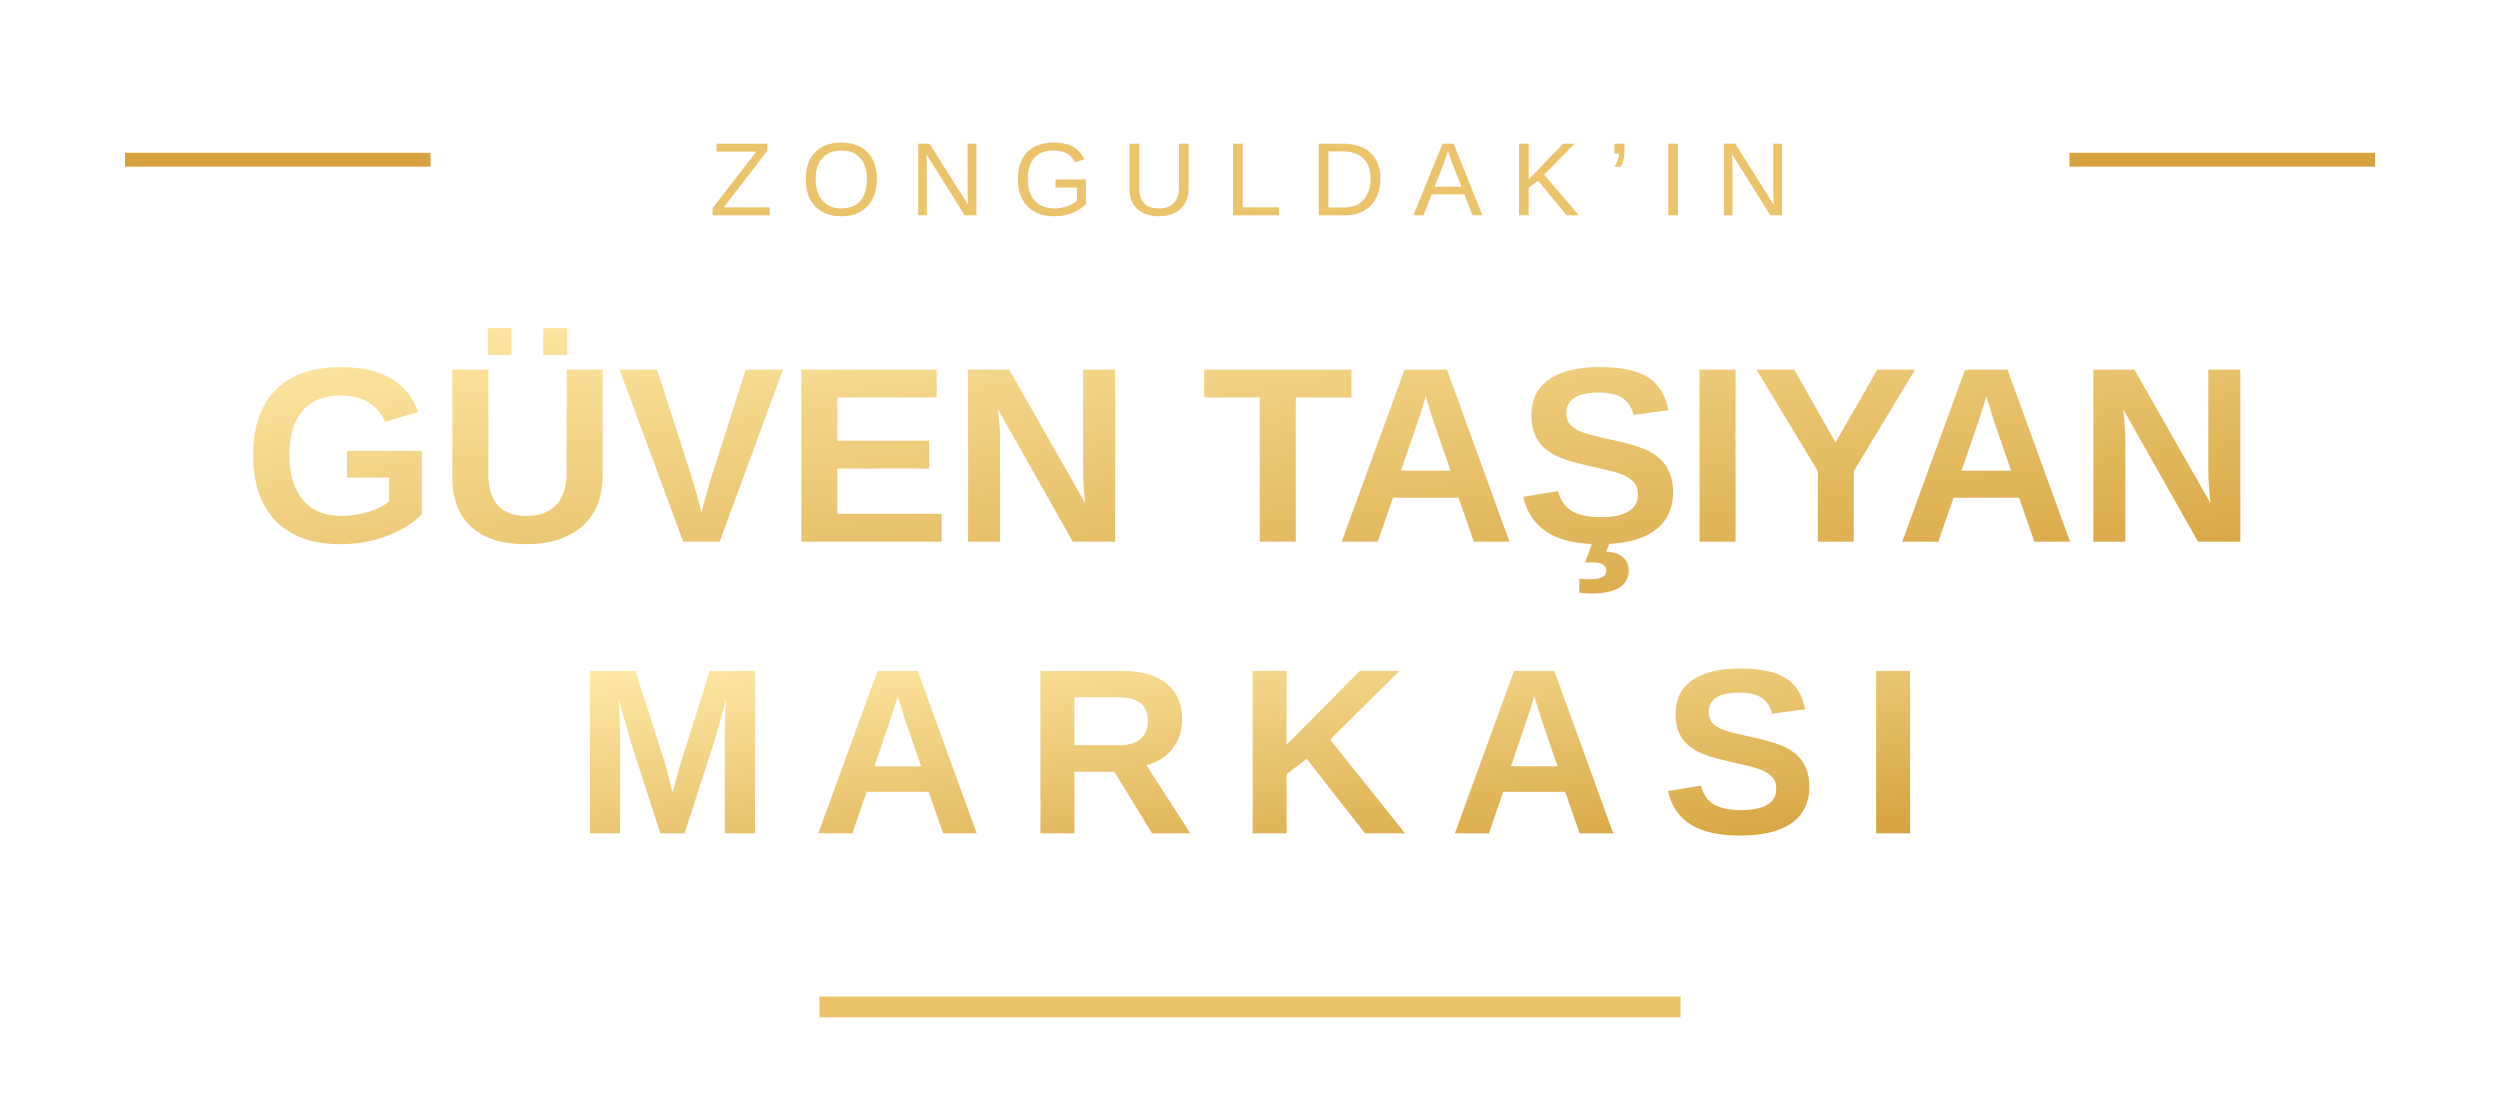
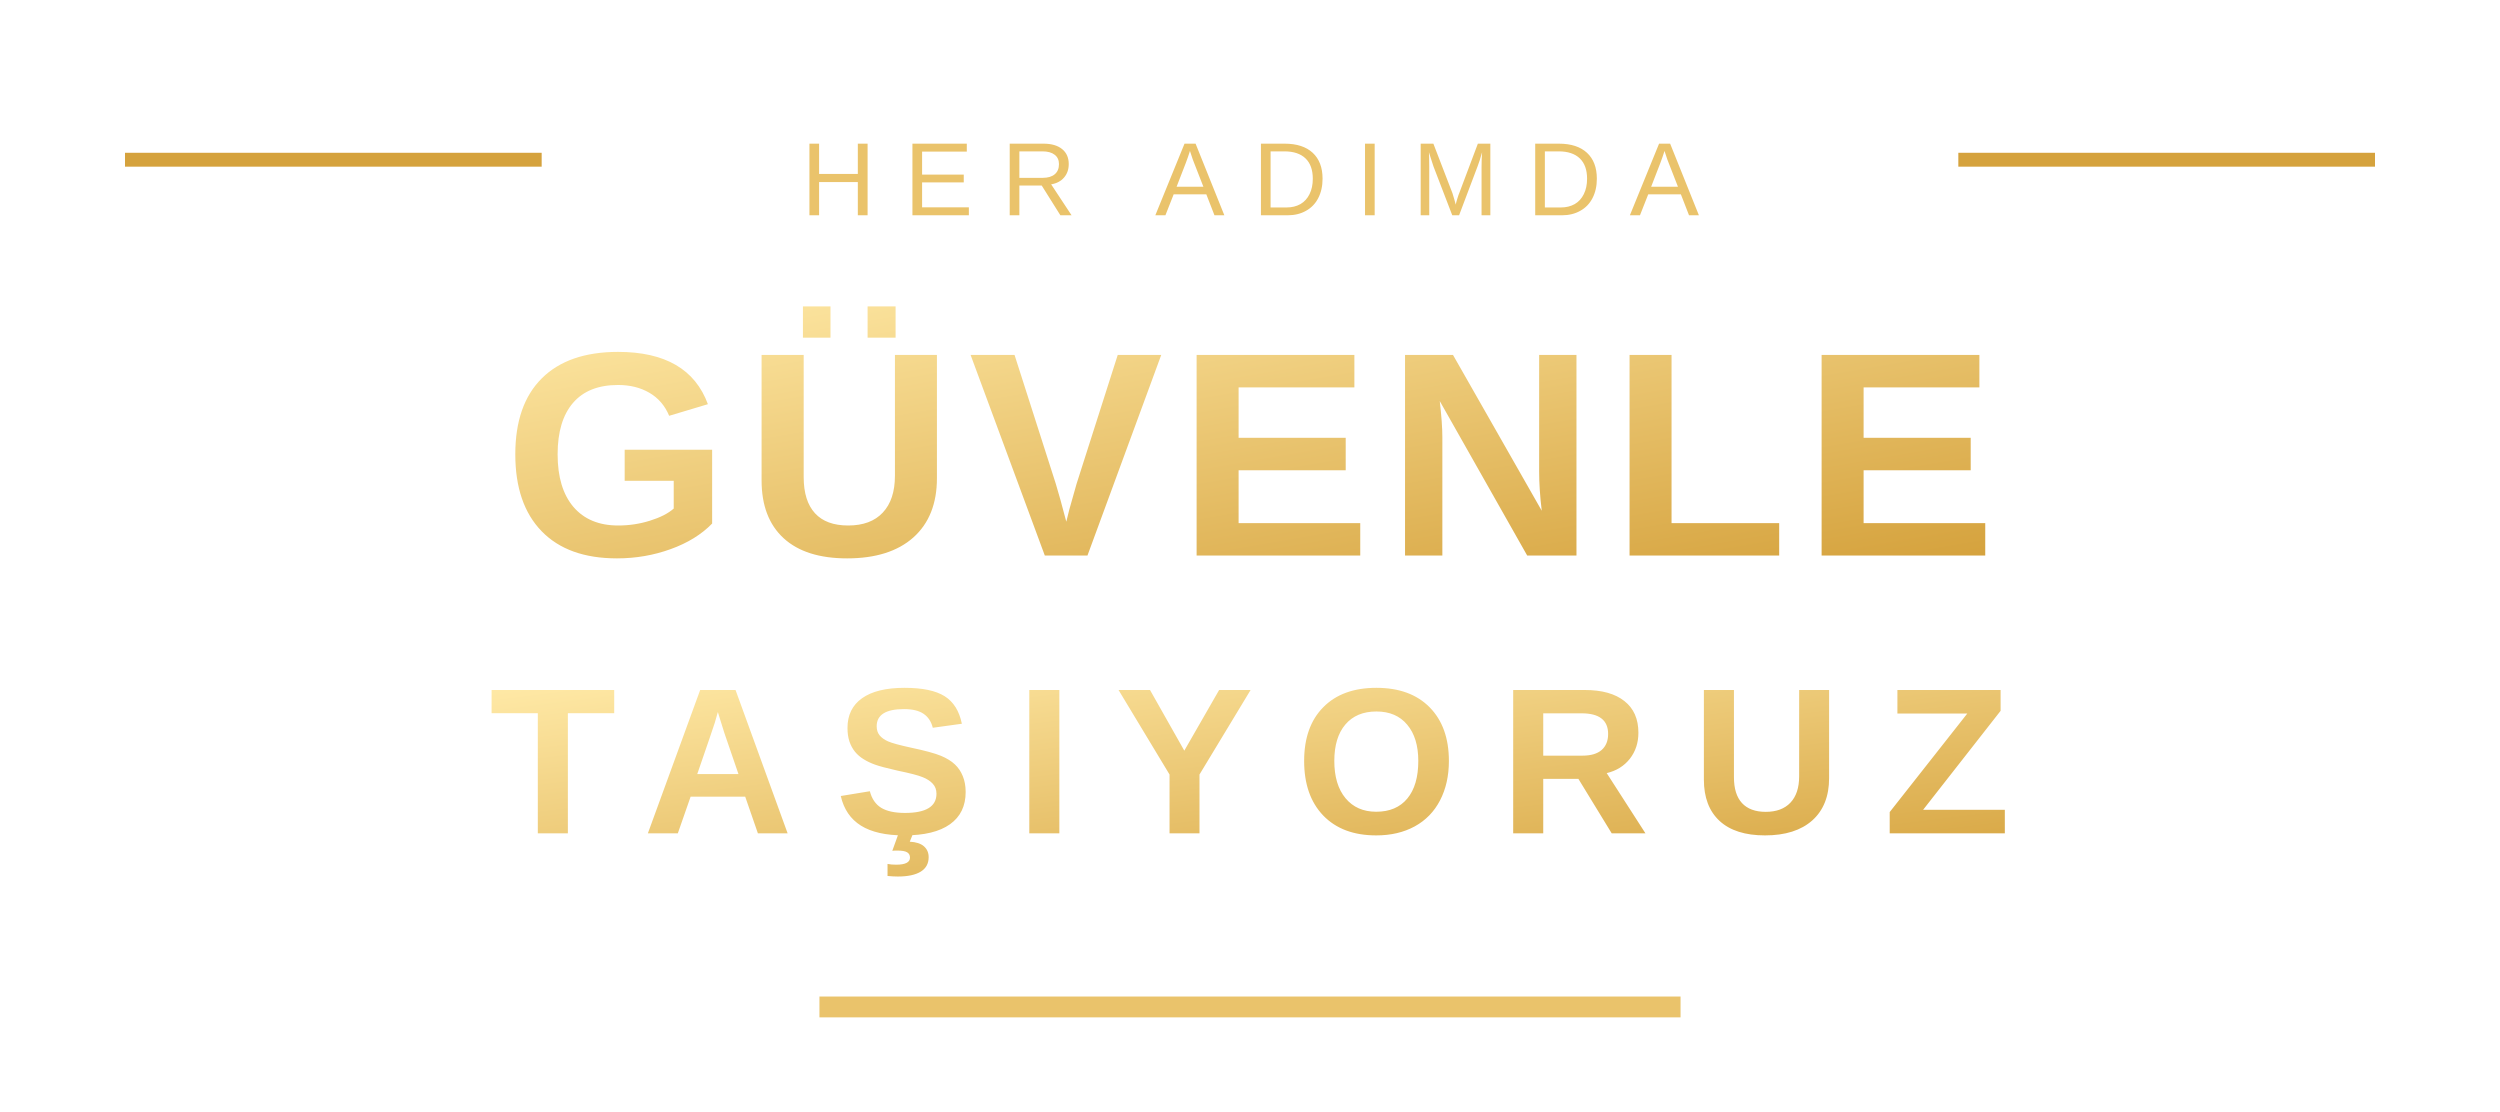
<svg xmlns="http://www.w3.org/2000/svg" viewBox="0 0 360 160">
  <defs>
    <linearGradient id="g" x2="1" y2="1">
      <stop stop-color="#ffe9a6" />
      <stop offset="1" stop-color="#d5a23d" />
    </linearGradient>
  </defs>
-   <path d="M18 23h44M298 23h44" stroke="#d5a23d" stroke-width="2" />
-   <text x="180" y="31" text-anchor="middle" fill="#eac36b" font-family="Arial,sans-serif" font-size="15" letter-spacing="4">ZONGULDAK’IN</text>
-   <text x="180" y="78" text-anchor="middle" fill="url(#g)" font-family="Arial,sans-serif" font-weight="700" font-size="36">GÜVEN TAŞIYAN</text>
-   <text x="180" y="120" text-anchor="middle" fill="url(#g)" font-family="Arial,sans-serif" font-weight="700" font-size="34" letter-spacing="6">MARKASI</text>
+   <path d="M18 23h60M282 23h60" stroke="#d5a23d" stroke-width="2" />
+   <text x="180" y="31" text-anchor="middle" fill="#eac36b" font-family="Arial,sans-serif" font-size="15" letter-spacing="4">HER ADIMDA</text>
+   <text x="180" y="80" text-anchor="middle" fill="url(#g)" font-family="Arial,sans-serif" font-weight="700" font-size="42" letter-spacing="2">GÜVENLE</text>
+   <text x="180" y="120" text-anchor="middle" fill="url(#g)" font-family="Arial,sans-serif" font-weight="700" font-size="30" letter-spacing="6">TAŞIYORUZ</text>
  <path d="M118 145h124" stroke="#eac36b" stroke-width="3" />
</svg>
